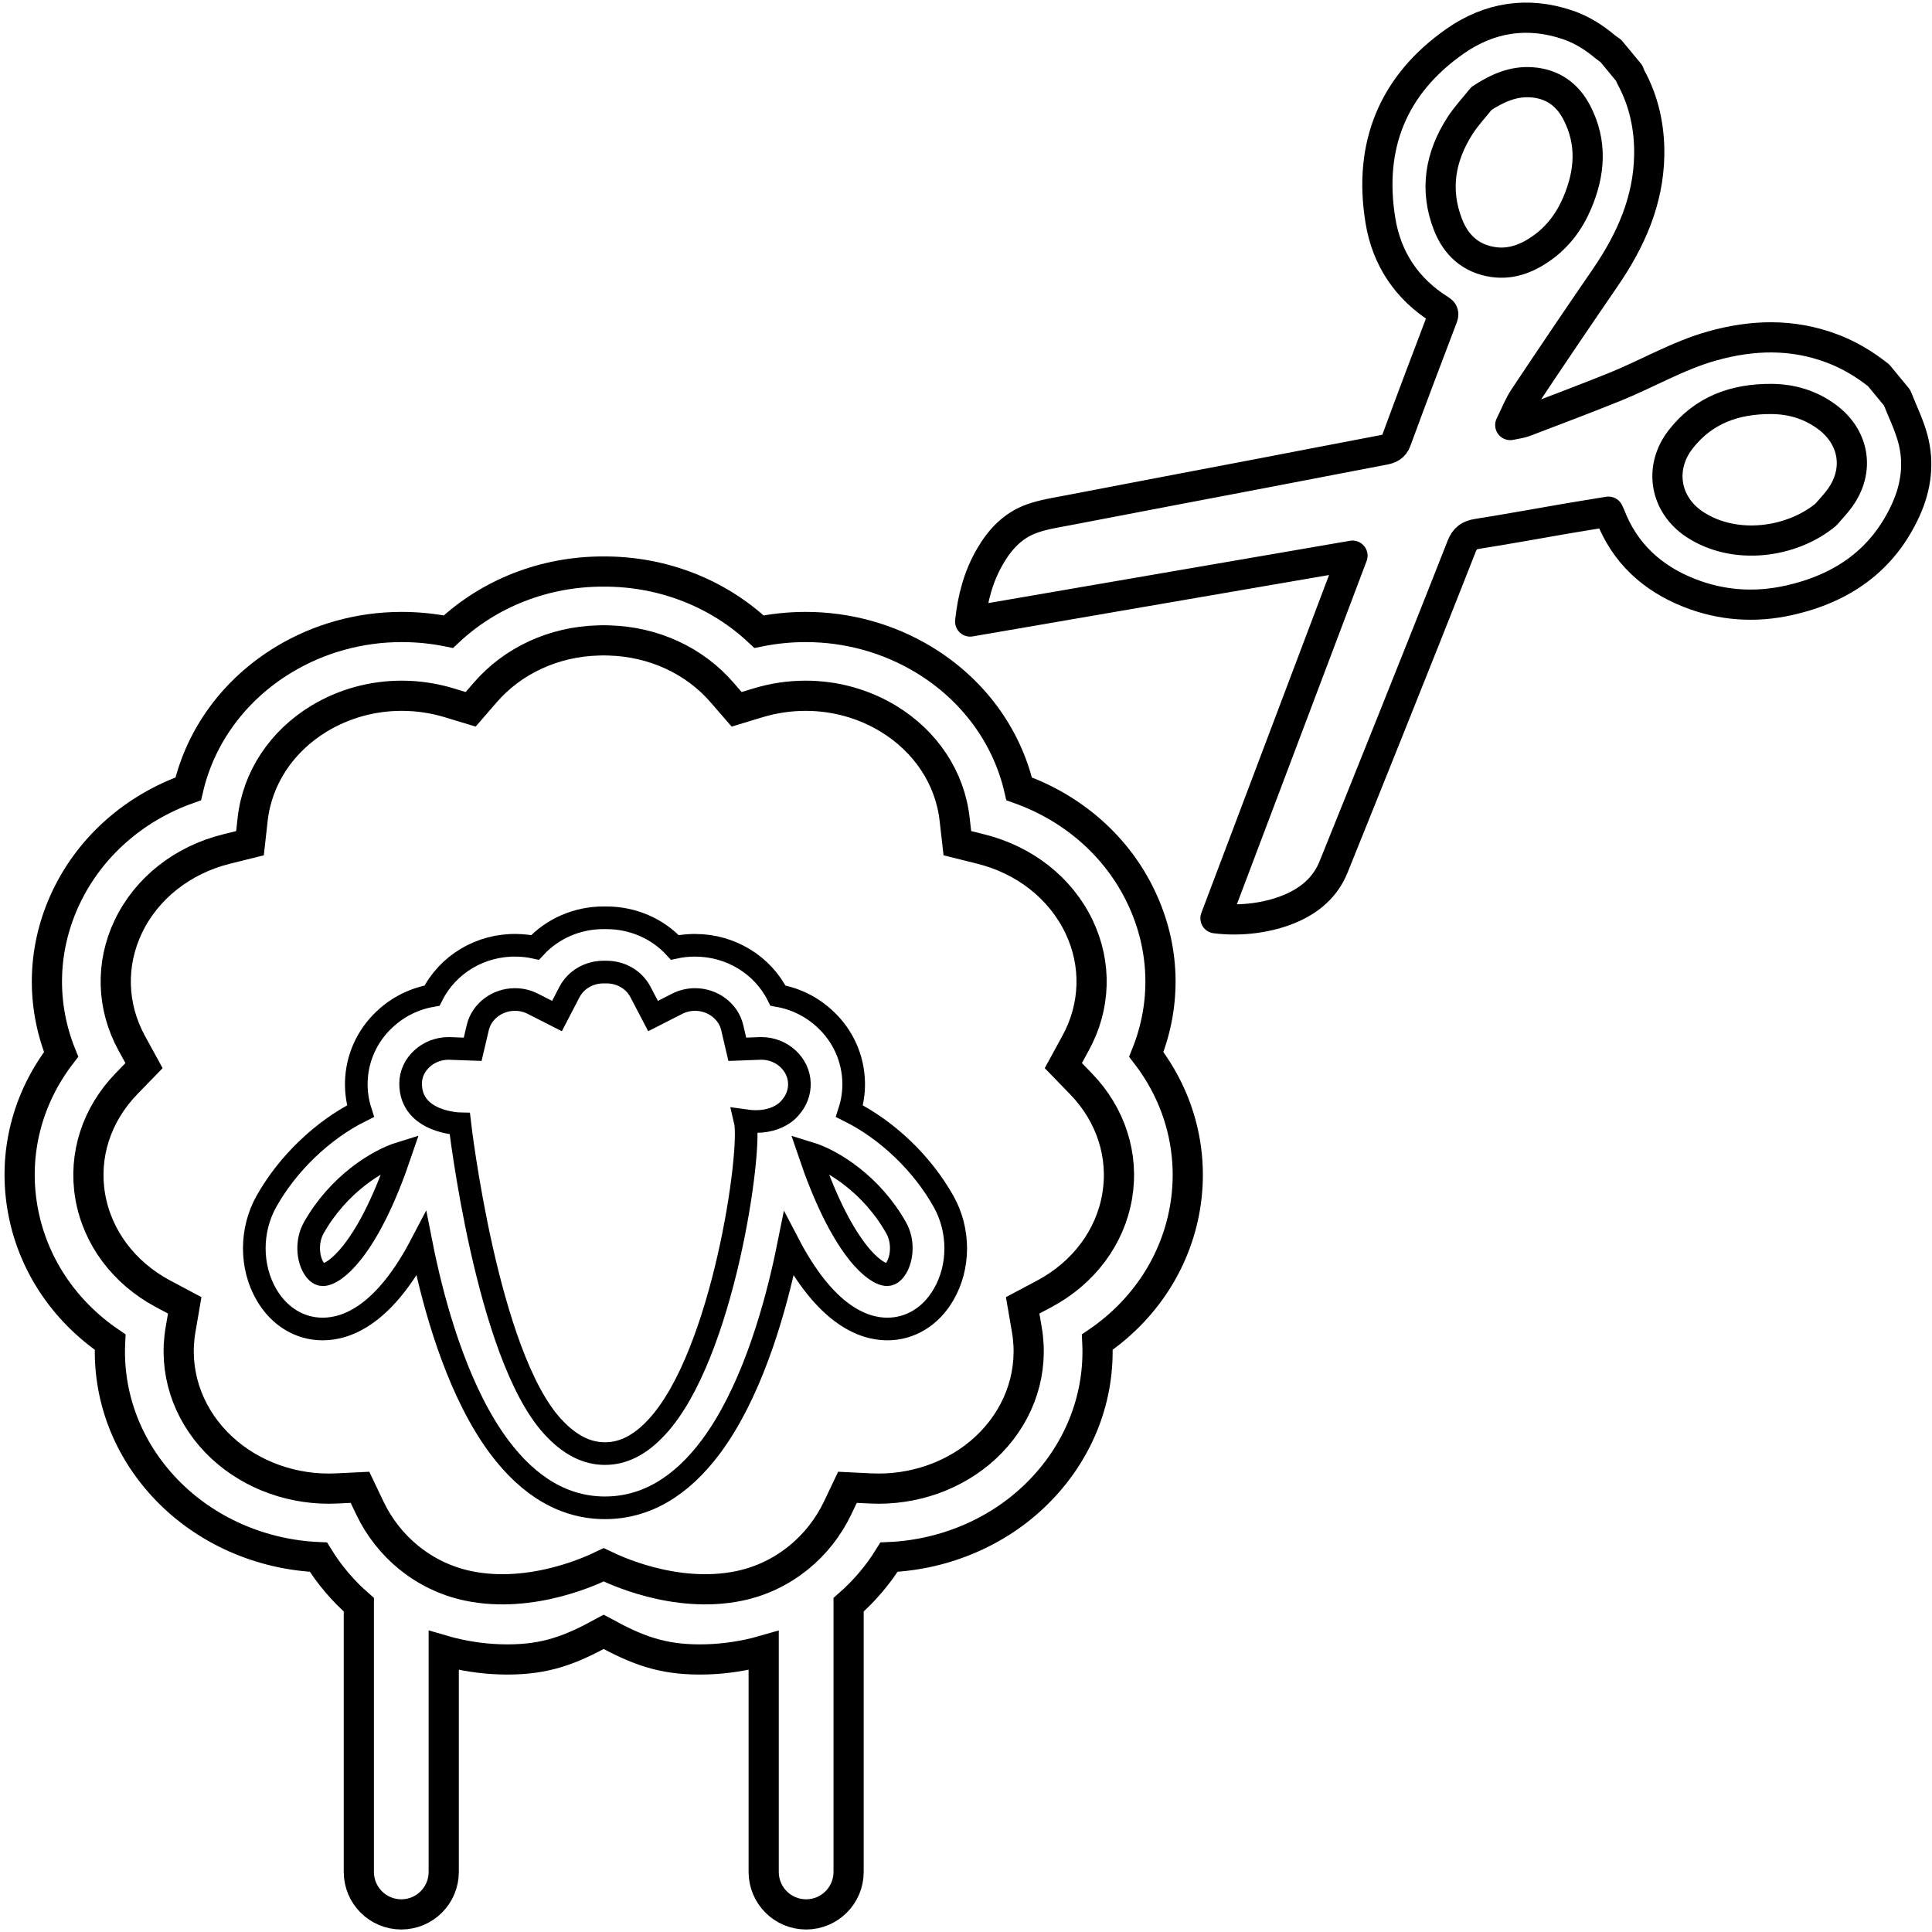
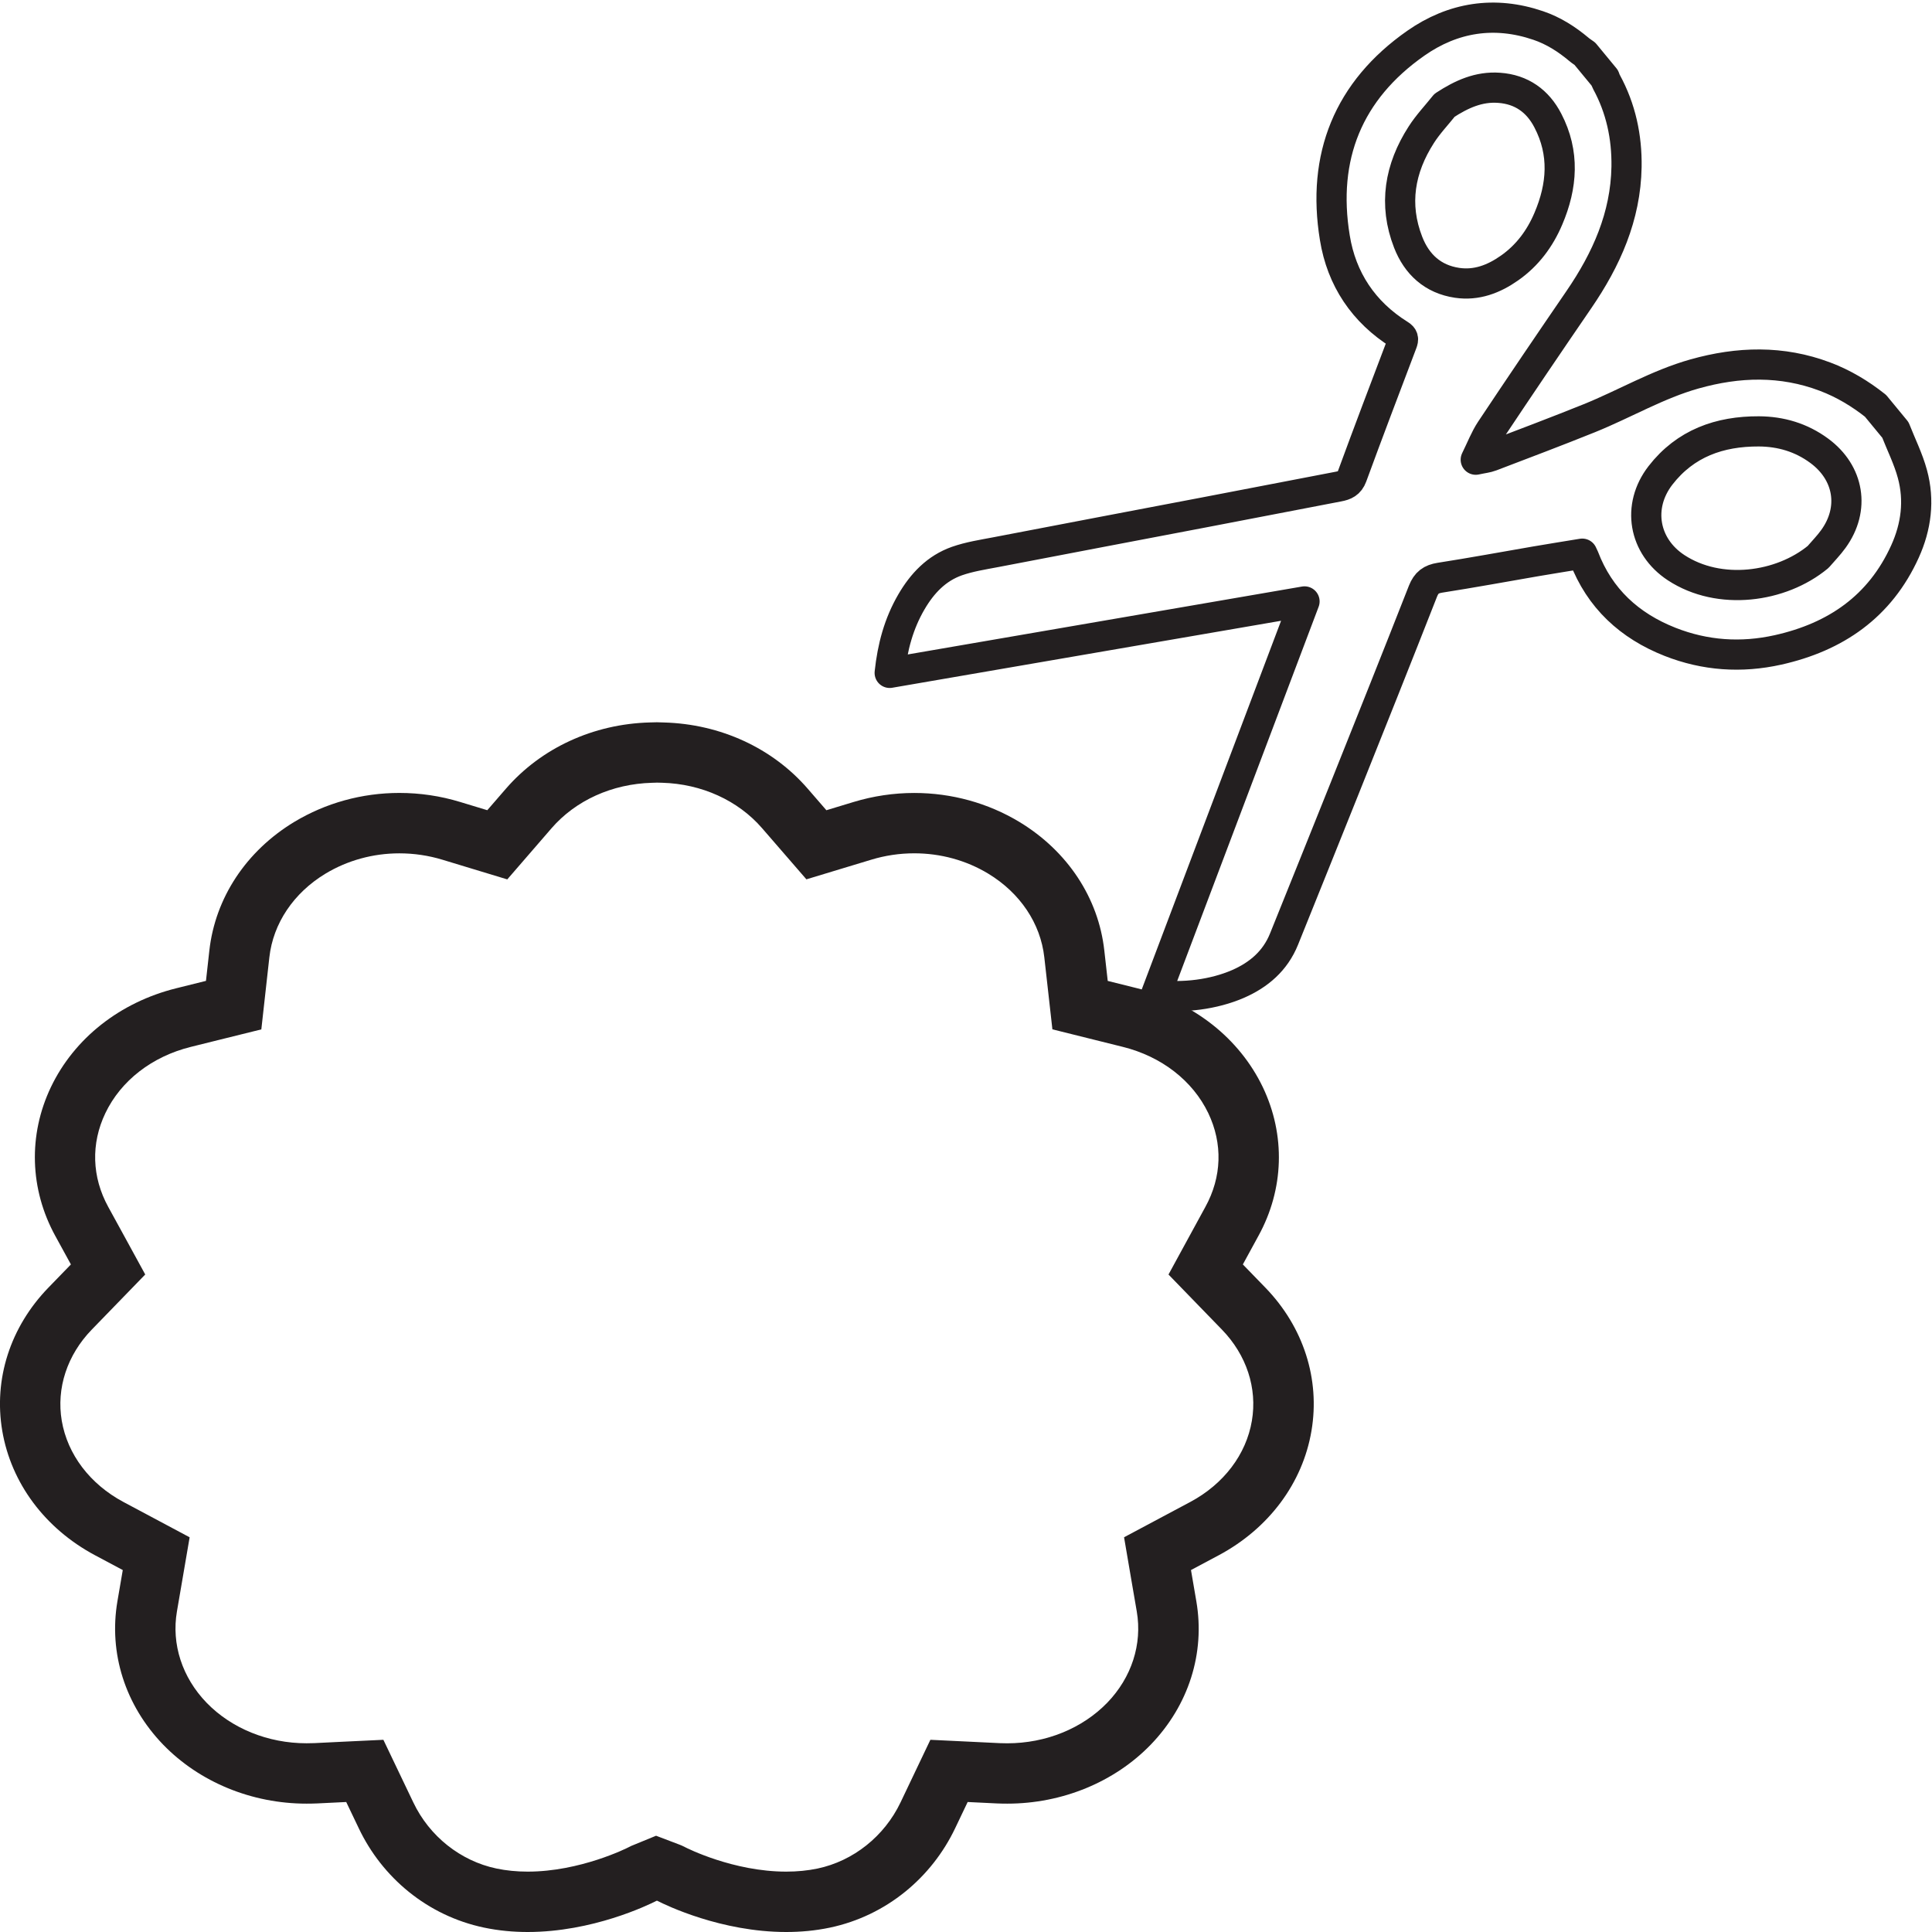
<svg xmlns="http://www.w3.org/2000/svg" version="1.1" x="0px" y="0px" width="64px" height="64px" viewBox="0 0 64 64" enable-background="new 0 0 64 64" xml:space="preserve">
  <g>
-     <path fill-rule="evenodd" clip-rule="evenodd" fill="none" stroke="#000000" stroke-linejoin="round" stroke-miterlimit="10" d="   M62.842,13.172c0.175,0.447,0.394,0.883,0.519,1.345c0.221,0.807,0.118,1.608-0.226,2.366c-0.761,1.681-2.115,2.611-3.876,3.004   c-1.12,0.25-2.227,0.176-3.296-0.245c-1.239-0.488-2.15-1.323-2.632-2.588c-0.011-0.028-0.025-0.054-0.049-0.104   c-0.472,0.078-0.947,0.153-1.421,0.234c-0.975,0.168-1.948,0.347-2.925,0.501c-0.269,0.042-0.413,0.149-0.515,0.407   c-0.792,2.018-1.597,4.031-2.402,6.043c-0.611,1.53-1.229,3.058-1.843,4.584c-0.268,0.663-0.77,1.091-1.41,1.369   c-0.727,0.315-1.651,0.438-2.502,0.331c1.509-3.992,3.014-7.977,4.539-12.012c-4.25,0.731-8.443,1.454-12.665,2.182   c0.084-0.786,0.276-1.502,0.664-2.167c0.331-0.568,0.764-1.025,1.388-1.245c0.382-0.135,0.79-0.197,1.19-0.273   c2.122-0.409,4.244-0.811,6.367-1.216c1.365-0.261,2.729-0.527,4.094-0.786c0.195-0.037,0.334-0.095,0.413-0.31   c0.499-1.361,1.015-2.717,1.53-4.074c0.045-0.117,0.041-0.182-0.077-0.255c-1.104-0.687-1.776-1.7-1.979-2.96   c-0.404-2.471,0.41-4.494,2.474-5.938c1.132-0.792,2.401-0.995,3.735-0.54c0.463,0.157,0.871,0.416,1.244,0.731   c0.056,0.048,0.121,0.087,0.181,0.131c0.203,0.245,0.404,0.49,0.607,0.735c0.016,0.042,0.028,0.085,0.051,0.125   c0.442,0.807,0.627,1.681,0.613,2.593c-0.025,1.515-0.615,2.828-1.456,4.055c-0.906,1.32-1.804,2.646-2.69,3.979   c-0.175,0.263-0.289,0.567-0.458,0.906c0.207-0.045,0.345-0.057,0.469-0.105c1.002-0.382,2.005-0.76,2.999-1.161   c1.077-0.435,2.085-1.035,3.213-1.352c1.335-0.376,2.664-0.416,3.983,0.083c0.564,0.212,1.072,0.518,1.541,0.89   C62.437,12.682,62.64,12.927,62.842,13.172z M60.483,17.049c0.155-0.183,0.325-0.355,0.466-0.551   c0.663-0.917,0.479-2.019-0.433-2.691c-0.55-0.405-1.173-0.588-1.843-0.591c-1.199-0.006-2.243,0.363-3.003,1.343   c-0.73,0.944-0.518,2.166,0.479,2.818C57.469,18.241,59.347,17.988,60.483,17.049z M49.076,3.261c-0.238,0.3-0.505,0.58-0.71,0.9   c-0.658,1.024-0.85,2.125-0.399,3.281c0.264,0.676,0.752,1.128,1.495,1.238c0.593,0.088,1.121-0.116,1.596-0.45   c0.545-0.38,0.932-0.9,1.19-1.509c0.426-0.999,0.5-2.003-0.015-2.993c-0.309-0.597-0.805-0.952-1.488-1.001   C50.125,2.681,49.597,2.921,49.076,3.261z" />
+     <path fill="none" stroke="#231F20" stroke-linejoin="round" stroke-miterlimit="10" d="M62.788,14.243   c0.19,0.485,0.428,0.958,0.563,1.459c0.239,0.875,0.127,1.745-0.246,2.567c-0.826,1.824-2.295,2.833-4.206,3.26   c-1.215,0.271-2.416,0.19-3.576-0.267c-1.344-0.53-2.333-1.436-2.855-2.808c-0.012-0.031-0.026-0.059-0.054-0.113   c-0.511,0.084-1.027,0.166-1.541,0.254c-1.058,0.183-2.114,0.377-3.175,0.543c-0.291,0.046-0.447,0.162-0.559,0.442   c-0.859,2.189-1.732,4.374-2.605,6.557c-0.663,1.661-1.334,3.318-2,4.975c-0.291,0.719-0.835,1.184-1.53,1.486   c-0.789,0.341-1.791,0.475-2.716,0.358c1.639-4.332,3.271-8.656,4.926-13.033c-4.611,0.792-9.162,1.577-13.742,2.367   c0.091-0.853,0.299-1.63,0.72-2.352c0.359-0.616,0.83-1.112,1.505-1.351c0.416-0.146,0.858-0.213,1.292-0.296   c2.303-0.443,4.605-0.88,6.909-1.319c1.479-0.284,2.962-0.572,4.441-0.854c0.212-0.04,0.362-0.103,0.449-0.336   c0.541-1.477,1.102-2.948,1.66-4.42c0.049-0.127,0.044-0.198-0.084-0.276c-1.197-0.746-1.926-1.845-2.146-3.212   c-0.439-2.681,0.444-4.876,2.684-6.443c1.229-0.859,2.605-1.08,4.054-0.586c0.502,0.17,0.944,0.452,1.35,0.793   c0.06,0.052,0.13,0.094,0.195,0.142c0.22,0.267,0.438,0.532,0.658,0.798c0.018,0.045,0.031,0.092,0.056,0.135   c0.479,0.876,0.681,1.825,0.666,2.814c-0.028,1.644-0.668,3.069-1.58,4.4c-0.982,1.433-1.957,2.871-2.92,4.318   c-0.188,0.285-0.313,0.615-0.495,0.983c0.224-0.049,0.374-0.062,0.508-0.114c1.087-0.415,2.175-0.825,3.254-1.26   c1.169-0.472,2.263-1.123,3.486-1.467c1.449-0.408,2.891-0.451,4.323,0.09c0.611,0.23,1.163,0.563,1.672,0.966   C62.349,13.711,62.569,13.977,62.788,14.243z M60.228,18.449c0.17-0.198,0.354-0.385,0.507-0.598   c0.719-0.995,0.52-2.19-0.471-2.919c-0.597-0.44-1.272-0.638-1.999-0.642c-1.301-0.006-2.435,0.394-3.26,1.458   c-0.792,1.024-0.561,2.35,0.52,3.058C56.958,19.744,58.996,19.468,60.228,18.449z M47.852,3.488   c-0.259,0.326-0.55,0.63-0.771,0.977c-0.714,1.111-0.923,2.306-0.434,3.56c0.286,0.733,0.816,1.224,1.622,1.344   c0.644,0.095,1.217-0.126,1.733-0.489c0.591-0.412,1.011-0.977,1.29-1.637c0.462-1.084,0.543-2.174-0.017-3.248   c-0.334-0.648-0.873-1.034-1.613-1.086C48.988,2.859,48.417,3.12,47.852,3.488z" />
    <g>
-       <path fill="none" stroke="#000000" stroke-miterlimit="10" d="M37.972,34.928c0.679-1.688,0.625-3.549-0.174-5.217    c-0.794-1.667-2.245-2.941-4.037-3.58c-0.41-1.761-1.532-3.292-3.162-4.279c-1.172-0.708-2.524-1.082-3.91-1.082    c-0.521,0-1.039,0.053-1.546,0.155c-1.354-1.273-3.182-1.992-5.117-1.992H19.97c-1.934,0-3.762,0.718-5.116,1.992    c-0.508-0.103-1.026-0.155-1.547-0.155c-1.386,0-2.738,0.374-3.909,1.082c-1.63,0.987-2.753,2.518-3.162,4.279    c-1.793,0.638-3.242,1.913-4.039,3.58c-0.797,1.668-0.851,3.53-0.173,5.217C0.9,36.39,0.435,38.201,0.743,40.007    c0.306,1.807,1.35,3.393,2.905,4.452c-0.089,1.799,0.575,3.553,1.881,4.903c1.292,1.337,3.106,2.136,5.019,2.22    c0.365,0.592,0.816,1.12,1.339,1.577v8.851c0,0.778,0.63,1.407,1.406,1.407c0.776,0,1.406-0.629,1.406-1.407v-7.337    c0.083,0.024,0.167,0.049,0.253,0.07c0.608,0.151,1.234,0.229,1.859,0.229c1.28,0,2.09-0.315,3.187-0.914    c1.096,0.599,1.907,0.914,3.187,0.914c0.625,0,1.251-0.078,1.86-0.229c0.085-0.021,0.169-0.046,0.253-0.07v7.337    c0,0.778,0.629,1.407,1.405,1.407c0.776,0,1.408-0.629,1.408-1.407v-8.851c0.521-0.456,0.973-0.985,1.339-1.577    c1.913-0.084,3.727-0.883,5.017-2.22c1.307-1.351,1.971-3.104,1.883-4.903c1.556-1.06,2.598-2.646,2.905-4.452    C39.56,38.201,39.097,36.39,37.972,34.928z M37.008,39.625c-0.229,1.358-1.108,2.535-2.406,3.231l-0.725,0.385l0.139,0.811    c0.231,1.35-0.201,2.707-1.185,3.727c-0.945,0.976-2.304,1.534-3.727,1.534c-0.089,0-0.183-0.003-0.271-0.007l-0.76-0.037    l-0.326,0.685c-0.608,1.275-1.78,2.271-3.253,2.58c-2.135,0.446-4.212-0.558-4.48-0.694l-0.015-0.007l-0.015,0.007    c-0.269,0.137-2.346,1.141-4.48,0.693c-1.474-0.31-2.646-1.304-3.252-2.579l-0.327-0.685l-0.759,0.037    c-0.09,0.004-0.183,0.007-0.273,0.007c-1.424,0-2.781-0.56-3.725-1.534c-0.985-1.02-1.419-2.377-1.188-3.728l0.139-0.81    l-0.724-0.385c-1.299-0.696-2.176-1.874-2.407-3.231c-0.229-1.345,0.208-2.7,1.198-3.722L4.771,35.3l-0.405-0.739    c-0.667-1.215-0.709-2.624-0.115-3.868c0.607-1.27,1.795-2.207,3.26-2.57l0.77-0.191l0.088-0.788    c0.152-1.368,0.956-2.586,2.206-3.342c0.817-0.493,1.76-0.754,2.731-0.754c0.537,0,1.067,0.079,1.577,0.234l0.708,0.215    l0.484-0.559c0.918-1.06,2.273-1.682,3.738-1.722l0,0c0.061-0.002,0.122-0.003,0.184-0.005c0.061,0.002,0.123,0.003,0.185,0.005    h-0.001c1.465,0.041,2.819,0.662,3.737,1.722l0.484,0.559l0.709-0.215c0.51-0.155,1.041-0.234,1.576-0.234    c0.971,0,1.915,0.261,2.731,0.754c1.25,0.755,2.055,1.974,2.206,3.342l0.09,0.788l0.767,0.191c1.465,0.363,2.652,1.3,3.261,2.57    c0.596,1.244,0.554,2.653-0.115,3.868L35.224,35.3l0.586,0.604C36.8,36.925,37.236,38.281,37.008,39.625z" />
-       <path fill="none" stroke="#000000" stroke-width="0.75" stroke-miterlimit="10" d="M28.139,36.807    c0.099-0.309,0.147-0.625,0.14-0.952c-0.019-0.792-0.347-1.533-0.931-2.081c-0.438-0.416-0.981-0.689-1.577-0.793    c-0.508-1.018-1.571-1.667-2.744-1.667c-0.024,0-0.047,0-0.069,0c-0.203,0.004-0.405,0.027-0.602,0.07    c-0.576-0.625-1.395-0.981-2.266-0.981l-0.045,0l-0.055,0c-0.871,0-1.688,0.356-2.265,0.981c-0.196-0.043-0.398-0.066-0.602-0.07    c-1.202-0.026-2.293,0.629-2.811,1.667c-0.596,0.104-1.14,0.377-1.579,0.793c-0.583,0.549-0.912,1.289-0.93,2.081    c-0.006,0.327,0.04,0.644,0.138,0.952c-1.253,0.628-2.407,1.73-3.114,2.987c-0.538,0.956-0.537,2.175,0.003,3.098    c0.421,0.72,1.098,1.133,1.86,1.133c0.842,0,2.065-0.507,3.268-2.81c0.046,0.234,0.095,0.464,0.144,0.679    c0.403,1.804,1.151,4.311,2.427,6.026c1.003,1.347,2.183,2.028,3.512,2.028c1.329,0,2.51-0.682,3.512-2.028    c1.278-1.718,2.026-4.224,2.43-6.026c0.049-0.219,0.096-0.446,0.143-0.679c1.203,2.303,2.426,2.808,3.266,2.81    c0.761,0,1.44-0.412,1.86-1.132c0.543-0.923,0.543-2.143,0.002-3.099C30.548,38.537,29.394,37.435,28.139,36.807z M11.675,41.476    c-0.433,0.554-0.793,0.751-0.984,0.751c-0.138,0-0.244-0.131-0.309-0.241c-0.184-0.313-0.238-0.866,0.012-1.313    c0.811-1.437,2.106-2.239,2.877-2.476C12.776,39.657,12.24,40.757,11.675,41.476z M26.186,36.683c0,0-0.415,0.598-1.501,0.443    c0.231,0.971-0.723,7.755-2.915,10.134c-0.55,0.601-1.117,0.892-1.729,0.892s-1.178-0.291-1.73-0.892    c-2.194-2.383-3.079-10.033-3.079-10.033s-1.63-0.031-1.63-1.332c0-0.643,0.578-1.165,1.258-1.165l0.798,0.029l0.169-0.719    c0.127-0.54,0.644-0.93,1.229-0.93h0.03c0.202,0.005,0.394,0.053,0.57,0.144l0.795,0.404l0.411-0.792    c0.214-0.41,0.647-0.665,1.132-0.665h0.047h0.048c0.486,0,0.918,0.255,1.13,0.665l0.414,0.792l0.794-0.404    c0.177-0.091,0.371-0.139,0.57-0.144h0.029c0.587,0,1.102,0.39,1.229,0.928l0.169,0.721l0.742-0.028l0.058-0.001    c0.679,0,1.244,0.522,1.257,1.164C26.487,36.182,26.382,36.464,26.186,36.683z M29.7,41.985c-0.064,0.11-0.172,0.241-0.309,0.241    c-0.191,0-0.55-0.197-0.985-0.751c-0.563-0.719-1.102-1.818-1.597-3.277c0.773,0.236,2.069,1.038,2.877,2.476    C29.938,41.119,29.883,41.672,29.7,41.985z" />
+       <path fill="#231F20" d="M21.759,25.926l0.055,0.001l0.124,0.003c1.306,0.037,2.511,0.585,3.308,1.506l0.617,0.712l0.85,0.981    l1.242-0.376l0.906-0.274c0.462-0.141,0.942-0.212,1.427-0.212c0.872,0,1.719,0.233,2.446,0.672    c1.058,0.64,1.735,1.649,1.86,2.773l0.113,1.005l0.155,1.381l1.349,0.336l0.98,0.244c1.284,0.318,2.318,1.12,2.835,2.196    c0.483,1.012,0.45,2.114-0.099,3.111l-0.514,0.942l-0.705,1.293l1.026,1.058l0.746,0.769c0.813,0.839,1.174,1.938,0.99,3.019    c-0.188,1.115-0.932,2.095-2.038,2.687l-0.923,0.492l-1.273,0.679l0.243,1.423l0.178,1.035c0.186,1.084-0.171,2.186-0.976,3.021    c-0.828,0.855-2.036,1.346-3.314,1.346c-0.085,0-0.175-0.001-0.249-0.005l-0.968-0.047l-1.33-0.064l-0.573,1.202l-0.415,0.871    c-0.536,1.123-1.565,1.943-2.751,2.192C26.757,61.966,26.408,62,26.044,62c-1.749,0-3.287-0.777-3.352-0.811l-0.102-0.05    l-0.086-0.035l-0.771-0.293l-0.75,0.308l-0.076,0.031l-0.073,0.037C20.77,61.221,19.219,62,17.479,62    c-0.363,0-0.712-0.035-1.035-0.103c-1.191-0.251-2.22-1.069-2.754-2.193l-0.417-0.872L12.7,57.633l-1.328,0.063l-0.956,0.047    c-0.087,0.004-0.177,0.005-0.263,0.005c-1.276,0-2.483-0.49-3.31-1.343c-0.81-0.839-1.167-1.941-0.982-3.024l0.177-1.032    l0.244-1.424l-1.274-0.68l-0.921-0.491c-1.106-0.592-1.85-1.572-2.041-2.689c-0.183-1.078,0.179-2.179,0.992-3.018l0.746-0.769    l1.027-1.059l-0.708-1.295l-0.517-0.943c-0.544-0.992-0.578-2.096-0.096-3.106c0.515-1.077,1.547-1.878,2.833-2.196l0.982-0.244    L8.657,34.1l0.154-1.385l0.112-1.004c0.125-1.122,0.803-2.131,1.857-2.769c0.731-0.441,1.578-0.674,2.449-0.674    c0.485,0,0.966,0.071,1.429,0.212l0.903,0.274l1.243,0.377l0.85-0.982l0.616-0.712c0.798-0.921,2.004-1.47,3.328-1.506    l0.106-0.003L21.759,25.926 M21.759,23.926c-0.079,0.002-0.157,0.003-0.235,0.006c-1.868,0.051-3.594,0.844-4.765,2.195    l-0.617,0.712l-0.903-0.274c-0.65-0.198-1.326-0.298-2.01-0.298c-1.238,0-2.44,0.333-3.481,0.96    c-1.594,0.964-2.618,2.517-2.813,4.261l-0.112,1.005l-0.982,0.244C3.975,33.2,2.46,34.394,1.686,36.013    c-0.756,1.586-0.703,3.382,0.147,4.931l0.516,0.942l-0.746,0.769c-1.263,1.303-1.819,3.029-1.528,4.745    c0.295,1.73,1.413,3.232,3.069,4.118l0.923,0.492L3.89,53.042c-0.294,1.722,0.259,3.451,1.515,4.752    c1.203,1.241,2.934,1.954,4.749,1.954c0.114,0,0.233-0.002,0.348-0.007l0.967-0.047l0.417,0.872    c0.772,1.625,2.266,2.892,4.146,3.288C16.521,63.957,17.008,64,17.479,64c2.15,0,3.981-0.887,4.263-1.03l0.019-0.008l0.02,0.008    c0.28,0.144,2.112,1.03,4.264,1.03c0.471,0,0.958-0.042,1.447-0.145c1.877-0.396,3.372-1.664,4.147-3.289l0.416-0.872l0.968,0.047    c0.112,0.005,0.232,0.007,0.346,0.007c1.813,0,3.547-0.711,4.751-1.954c1.255-1.301,1.806-3.03,1.51-4.751l-0.177-1.033    l0.923-0.492c1.655-0.886,2.776-2.388,3.068-4.118c0.291-1.713-0.265-3.442-1.525-4.743l-0.748-0.771l0.514-0.942    c0.853-1.549,0.905-3.345,0.147-4.931c-0.778-1.619-2.292-2.813-4.158-3.275l-0.979-0.244l-0.113-1.005    c-0.193-1.744-1.22-3.297-2.813-4.261c-1.04-0.627-2.244-0.96-3.481-0.96c-0.683,0-1.359,0.101-2.009,0.298l-0.904,0.274    l-0.617-0.712c-1.17-1.352-2.896-2.143-4.763-2.195h0.001C21.916,23.929,21.836,23.928,21.759,23.926L21.759,23.926z" />
    </g>
  </g>
</svg>
